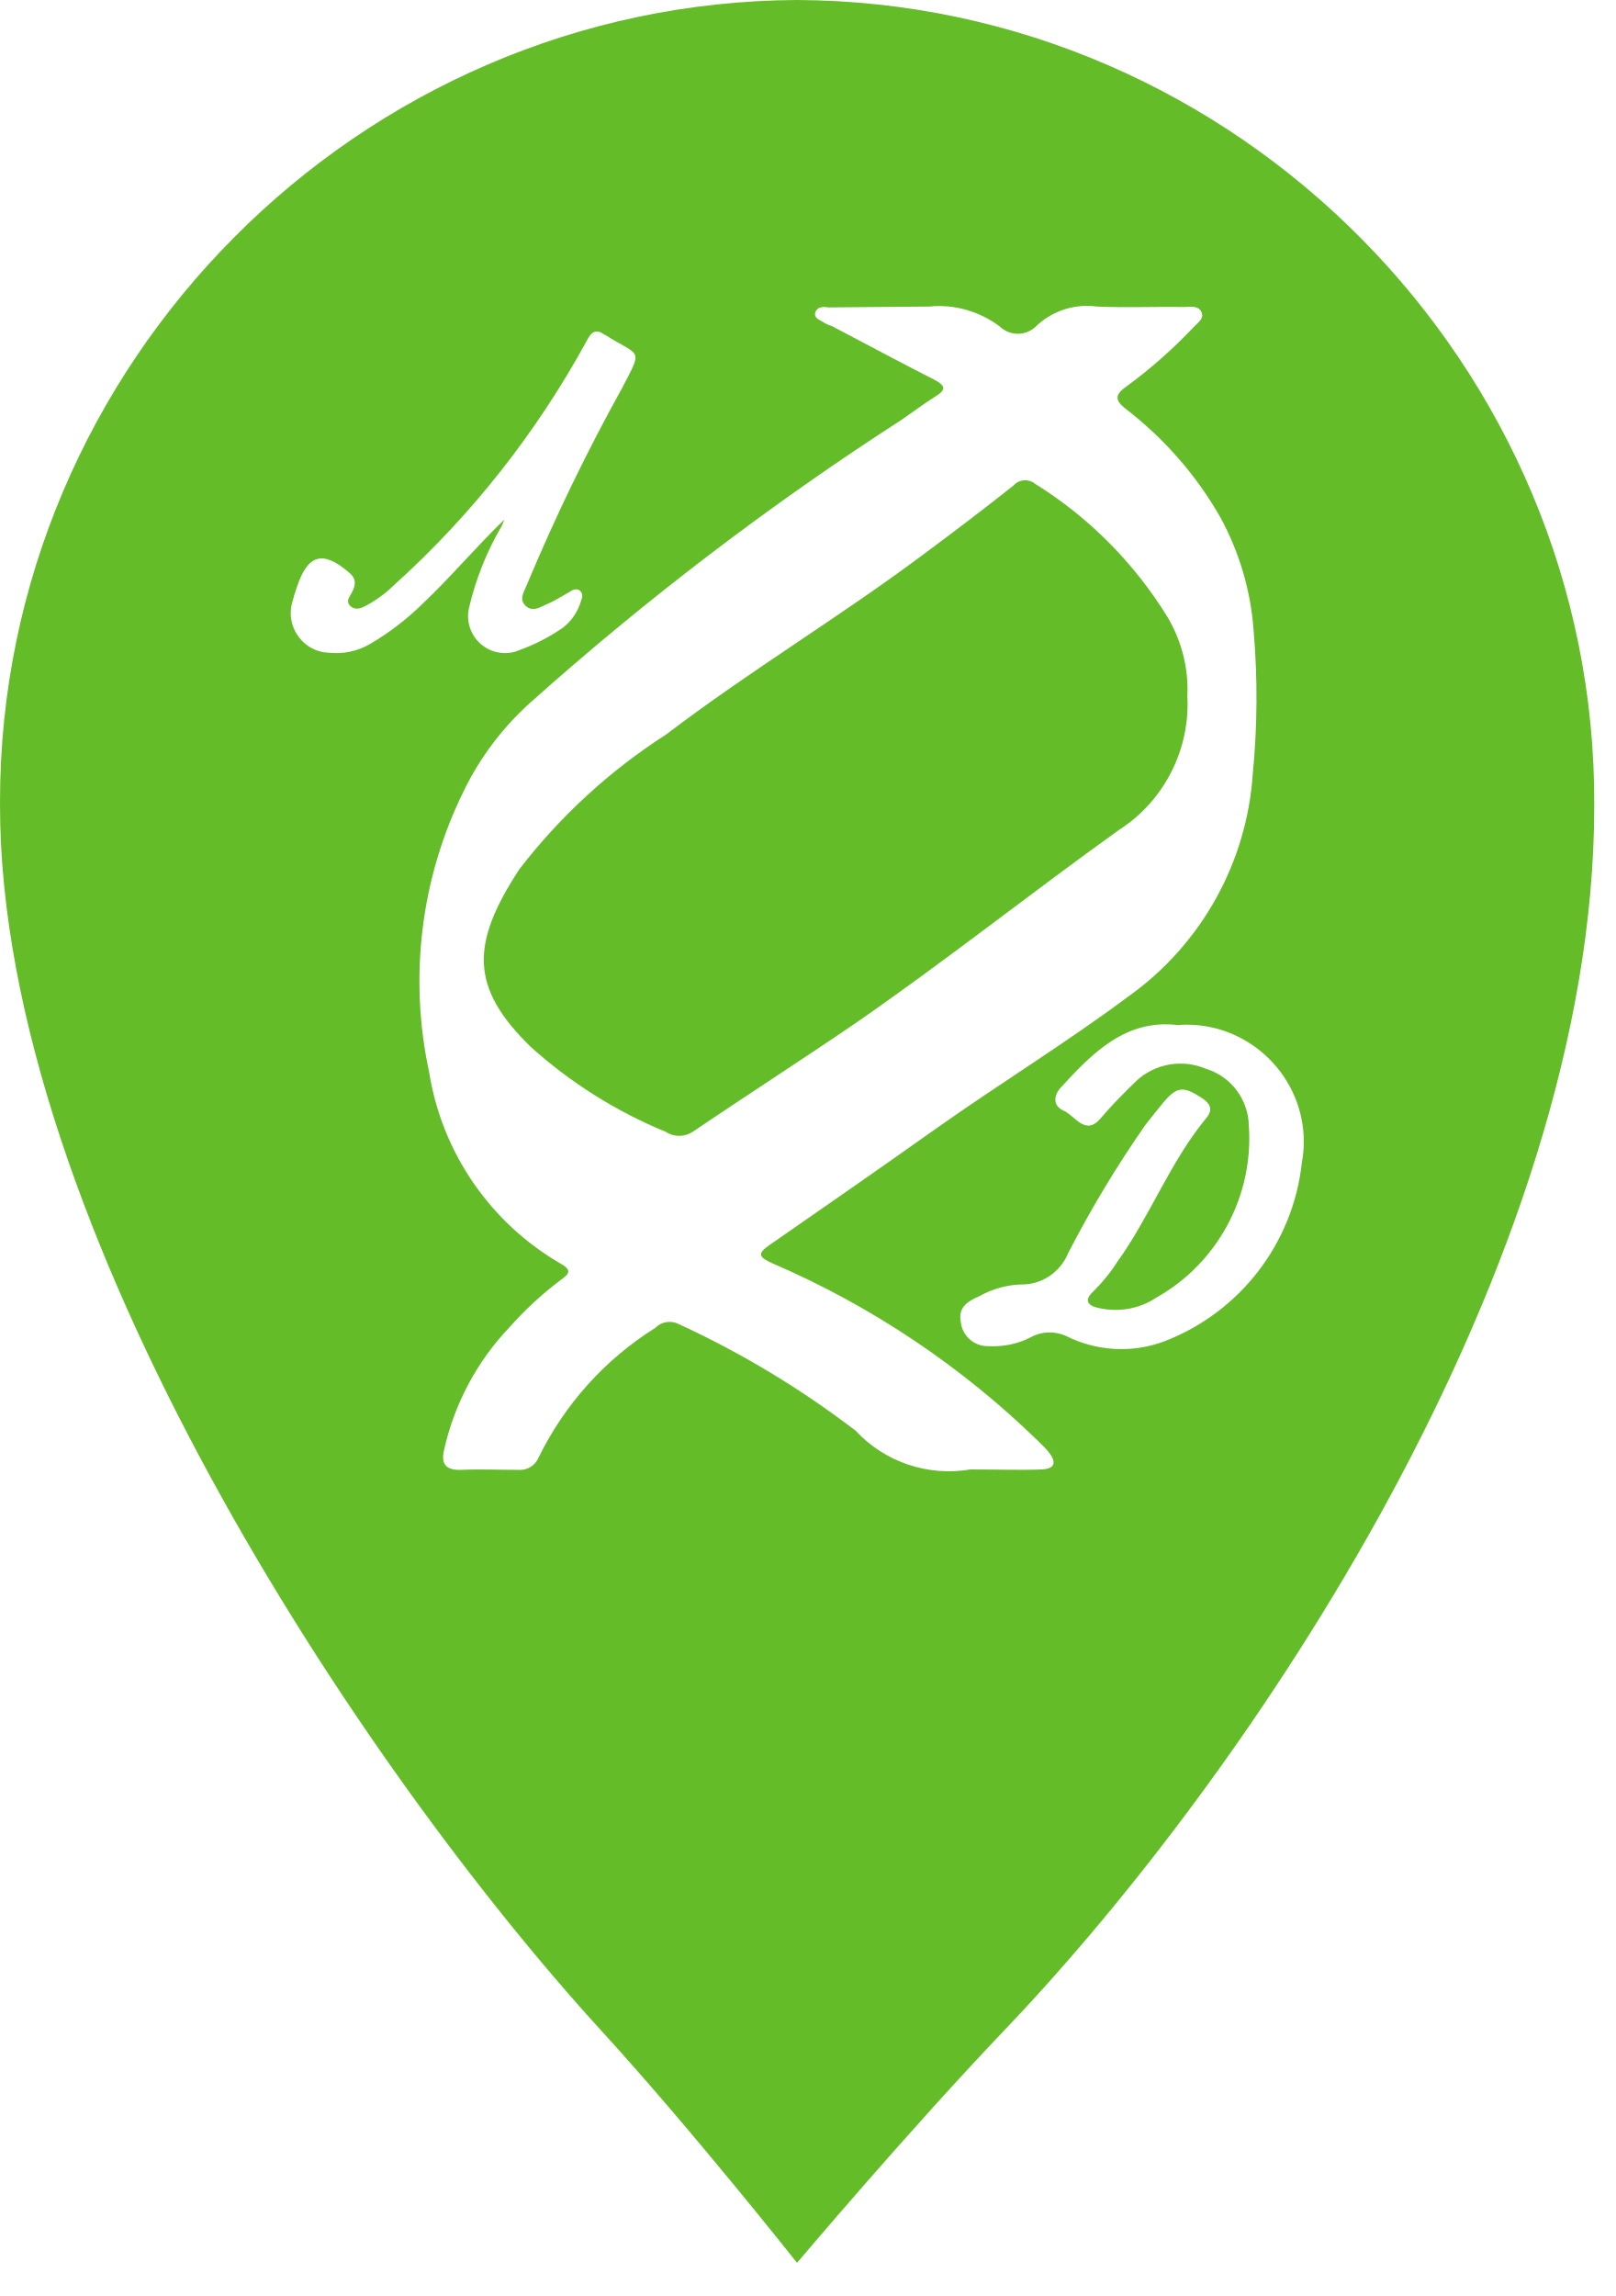
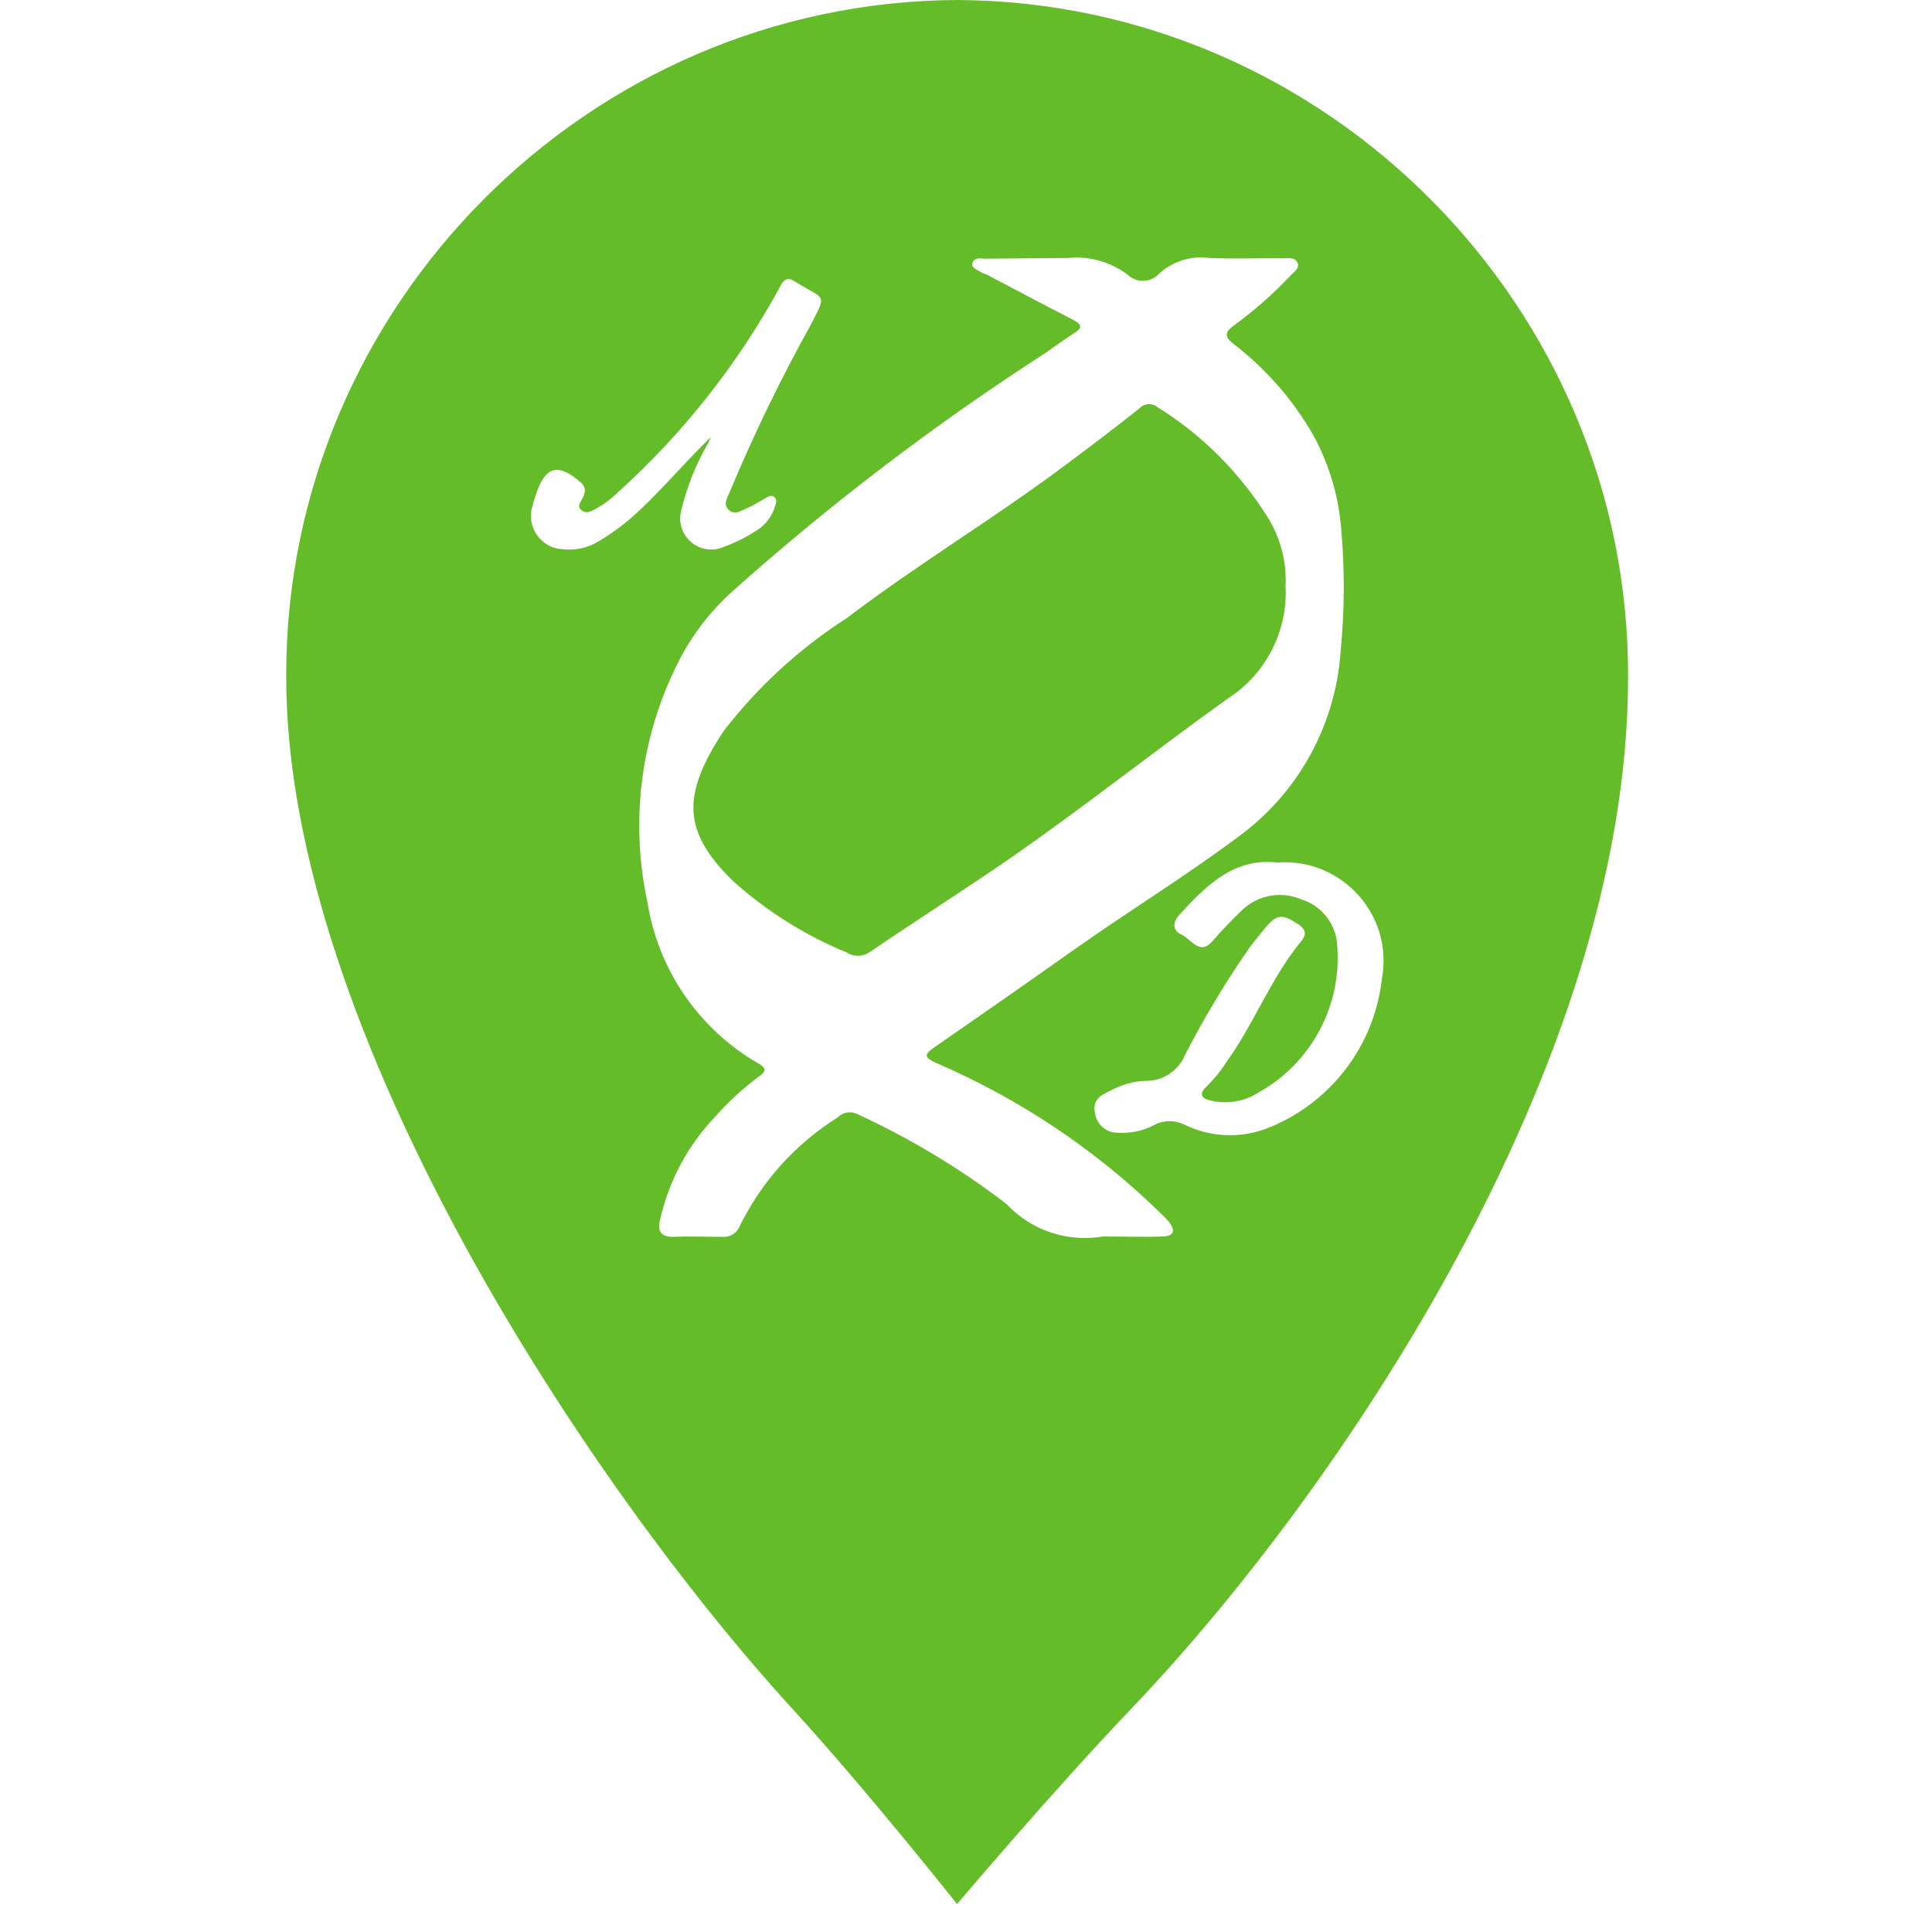
- <svg xmlns="http://www.w3.org/2000/svg" width="100%" height="100%" viewBox="0 0 38 54" version="1.1" xml:space="preserve" style="fill-rule:evenodd;clip-rule:evenodd;stroke-linejoin:round;stroke-miterlimit:2;">
+ <svg xmlns="http://www.w3.org/2000/svg" width="40px" height="40px" viewBox="0 0 38 54" version="1.1" xml:space="preserve" style="fill-rule:evenodd;clip-rule:evenodd;stroke-linejoin:round;stroke-miterlimit:2;">
  <g transform="matrix(1,0,0,1,0.000245711,2.27374e-13)">
    <g id="Сгруппировать_9823" transform="matrix(1,0,0,1,-808.132,-1169.28)">
      <g id="Контур_3930" transform="matrix(1,0,0,1,2.085,2.082)">
        <path d="M832.367,1186.72C833.43,1186.04 834.047,1184.83 833.979,1183.57C834.01,1182.93 833.851,1182.29 833.524,1181.73C832.74,1180.45 831.672,1179.37 830.402,1178.58C830.247,1178.45 830.019,1178.47 829.885,1178.62C829.192,1179.17 828.48,1179.71 827.766,1180.24C825.797,1181.71 823.677,1182.98 821.721,1184.47C820.396,1185.32 819.228,1186.39 818.266,1187.64C817.113,1189.4 817.105,1190.42 818.521,1191.81C819.463,1192.66 820.543,1193.34 821.714,1193.82C821.91,1193.95 822.164,1193.94 822.353,1193.81C823.635,1192.94 824.934,1192.11 826.204,1191.24C828.3,1189.79 830.3,1188.2 832.367,1186.72Z" style="fill:rgb(101,188,41);fill-rule:nonzero;" />
      </g>
      <path id="Контур_3931" d="M826.885,1169.28C816.581,1169.33 808.132,1177.82 808.132,1188.13C808.132,1188.16 808.132,1188.19 808.132,1188.22C808.132,1198.11 816.625,1210.86 822.296,1217.06C824.415,1219.38 826.882,1222.5 826.882,1222.5C826.882,1222.5 829.533,1219.36 831.807,1216.98C837.474,1211.03 845.636,1199.09 845.636,1188.23C845.689,1177.88 837.225,1169.33 826.885,1169.28ZM815.85,1184.63C815.36,1184.61 814.971,1184.19 814.971,1183.7C814.971,1183.61 814.985,1183.52 815.012,1183.43C815.039,1183.32 815.074,1183.21 815.112,1183.1C815.37,1182.31 815.73,1182.21 816.36,1182.76C816.53,1182.91 816.491,1183.06 816.407,1183.22C816.357,1183.32 816.258,1183.42 816.371,1183.53C816.484,1183.64 816.616,1183.59 816.733,1183.53C816.976,1183.4 817.198,1183.24 817.391,1183.05C819.226,1181.4 820.766,1179.44 821.943,1177.28C822.043,1177.08 822.159,1177.01 822.351,1177.15C822.363,1177.15 822.377,1177.16 822.389,1177.17C823.204,1177.68 823.257,1177.46 822.77,1178.4C821.943,1179.89 821.198,1181.43 820.54,1183C820.477,1183.17 820.329,1183.36 820.488,1183.52C820.666,1183.7 820.867,1183.54 821.043,1183.47C821.219,1183.39 821.371,1183.29 821.532,1183.2C821.609,1183.15 821.692,1183.11 821.772,1183.17C821.852,1183.24 821.834,1183.33 821.801,1183.41C821.73,1183.66 821.582,1183.88 821.378,1184.04C821.06,1184.26 820.714,1184.44 820.35,1184.57C820.242,1184.62 820.127,1184.64 820.01,1184.64C819.534,1184.64 819.142,1184.25 819.142,1183.77C819.142,1183.71 819.149,1183.65 819.162,1183.59C819.32,1182.91 819.581,1182.25 819.935,1181.65C819.959,1181.6 819.977,1181.55 819.997,1181.5C819.321,1182.15 818.74,1182.85 818.073,1183.48C817.704,1183.84 817.292,1184.16 816.846,1184.42C816.546,1184.6 816.196,1184.67 815.85,1184.63ZM832.626,1203.84C832.137,1203.86 831.647,1203.84 830.961,1203.84C829.965,1204.01 828.949,1203.67 828.261,1202.93C826.969,1201.94 825.572,1201.1 824.097,1200.42C823.916,1200.33 823.694,1200.36 823.549,1200.51C822.365,1201.25 821.412,1202.31 820.797,1203.57C820.717,1203.76 820.517,1203.87 820.311,1203.85C819.864,1203.85 819.418,1203.83 818.971,1203.85C818.62,1203.86 818.499,1203.71 818.579,1203.38C818.82,1202.3 819.351,1201.3 820.114,1200.5C820.476,1200.09 820.878,1199.72 821.314,1199.39C821.527,1199.24 821.598,1199.15 821.304,1198.99C819.657,1198.03 818.527,1196.38 818.228,1194.5C817.743,1192.26 818.032,1189.92 819.048,1187.87C819.428,1187.09 819.951,1186.4 820.59,1185.82C823.332,1183.37 826.259,1181.14 829.346,1179.15C829.608,1178.97 829.859,1178.78 830.128,1178.61C830.397,1178.45 830.38,1178.35 830.11,1178.21C829.303,1177.8 828.505,1177.37 827.703,1176.95C827.635,1176.93 827.568,1176.9 827.503,1176.86C827.413,1176.8 827.265,1176.76 827.315,1176.62C827.361,1176.49 827.508,1176.49 827.615,1176.51C828.406,1176.5 829.197,1176.5 829.988,1176.49C830.581,1176.43 831.175,1176.6 831.652,1176.96C831.767,1177.07 831.92,1177.13 832.079,1177.13C832.255,1177.13 832.423,1177.05 832.54,1176.92C832.919,1176.58 833.427,1176.42 833.931,1176.49C834.622,1176.52 835.313,1176.49 836.005,1176.5C836.145,1176.5 836.321,1176.46 836.395,1176.62C836.469,1176.77 836.308,1176.87 836.215,1176.97C835.723,1177.49 835.183,1177.97 834.602,1178.39C834.371,1178.56 834.356,1178.69 834.594,1178.88C835.507,1179.58 836.272,1180.45 836.842,1181.45C837.288,1182.27 837.554,1183.17 837.622,1184.1C837.719,1185.22 837.713,1186.35 837.604,1187.47C837.466,1189.56 836.399,1191.48 834.699,1192.7C833.223,1193.8 831.656,1194.76 830.157,1195.82C828.858,1196.74 827.552,1197.65 826.237,1198.56C825.931,1198.77 825.99,1198.85 826.298,1198.99C828.623,1199.99 830.746,1201.41 832.562,1203.18C832.646,1203.26 832.726,1203.34 832.8,1203.43C833,1203.68 832.944,1203.83 832.625,1203.84L832.626,1203.84ZM838.757,1196.63C838.549,1198.53 837.294,1200.15 835.514,1200.83C834.76,1201.11 833.926,1201.06 833.208,1200.7C832.944,1200.58 832.636,1200.59 832.382,1200.73C832.075,1200.89 831.728,1200.96 831.382,1200.94C831.052,1200.95 830.767,1200.7 830.734,1200.37C830.664,1200.03 830.901,1199.88 831.161,1199.77C831.464,1199.6 831.803,1199.5 832.15,1199.49C832.636,1199.5 833.079,1199.2 833.261,1198.75C833.798,1197.71 834.404,1196.7 835.075,1195.74C835.208,1195.57 835.342,1195.4 835.475,1195.24C835.811,1194.83 835.96,1194.81 836.414,1195.11C836.607,1195.24 836.669,1195.38 836.514,1195.57C835.654,1196.61 835.192,1197.88 834.414,1198.96C834.249,1199.22 834.058,1199.45 833.845,1199.66C833.628,1199.86 833.726,1199.99 833.963,1200.04C834.433,1200.15 834.929,1200.07 835.332,1199.8C836.779,1198.99 837.629,1197.4 837.51,1195.75C837.497,1195.14 837.093,1194.6 836.51,1194.42C835.95,1194.18 835.301,1194.29 834.855,1194.71C834.569,1194.99 834.288,1195.27 834.026,1195.58C833.662,1196.01 833.426,1195.52 833.15,1195.4C832.896,1195.29 832.917,1195.04 833.085,1194.86C833.843,1194.03 834.626,1193.24 835.844,1193.39C835.913,1193.38 835.982,1193.38 836.052,1193.38C837.561,1193.38 838.803,1194.62 838.803,1196.13C838.803,1196.3 838.787,1196.47 838.757,1196.63Z" style="fill:rgb(101,188,41);fill-rule:nonzero;" />
    </g>
  </g>
</svg>
